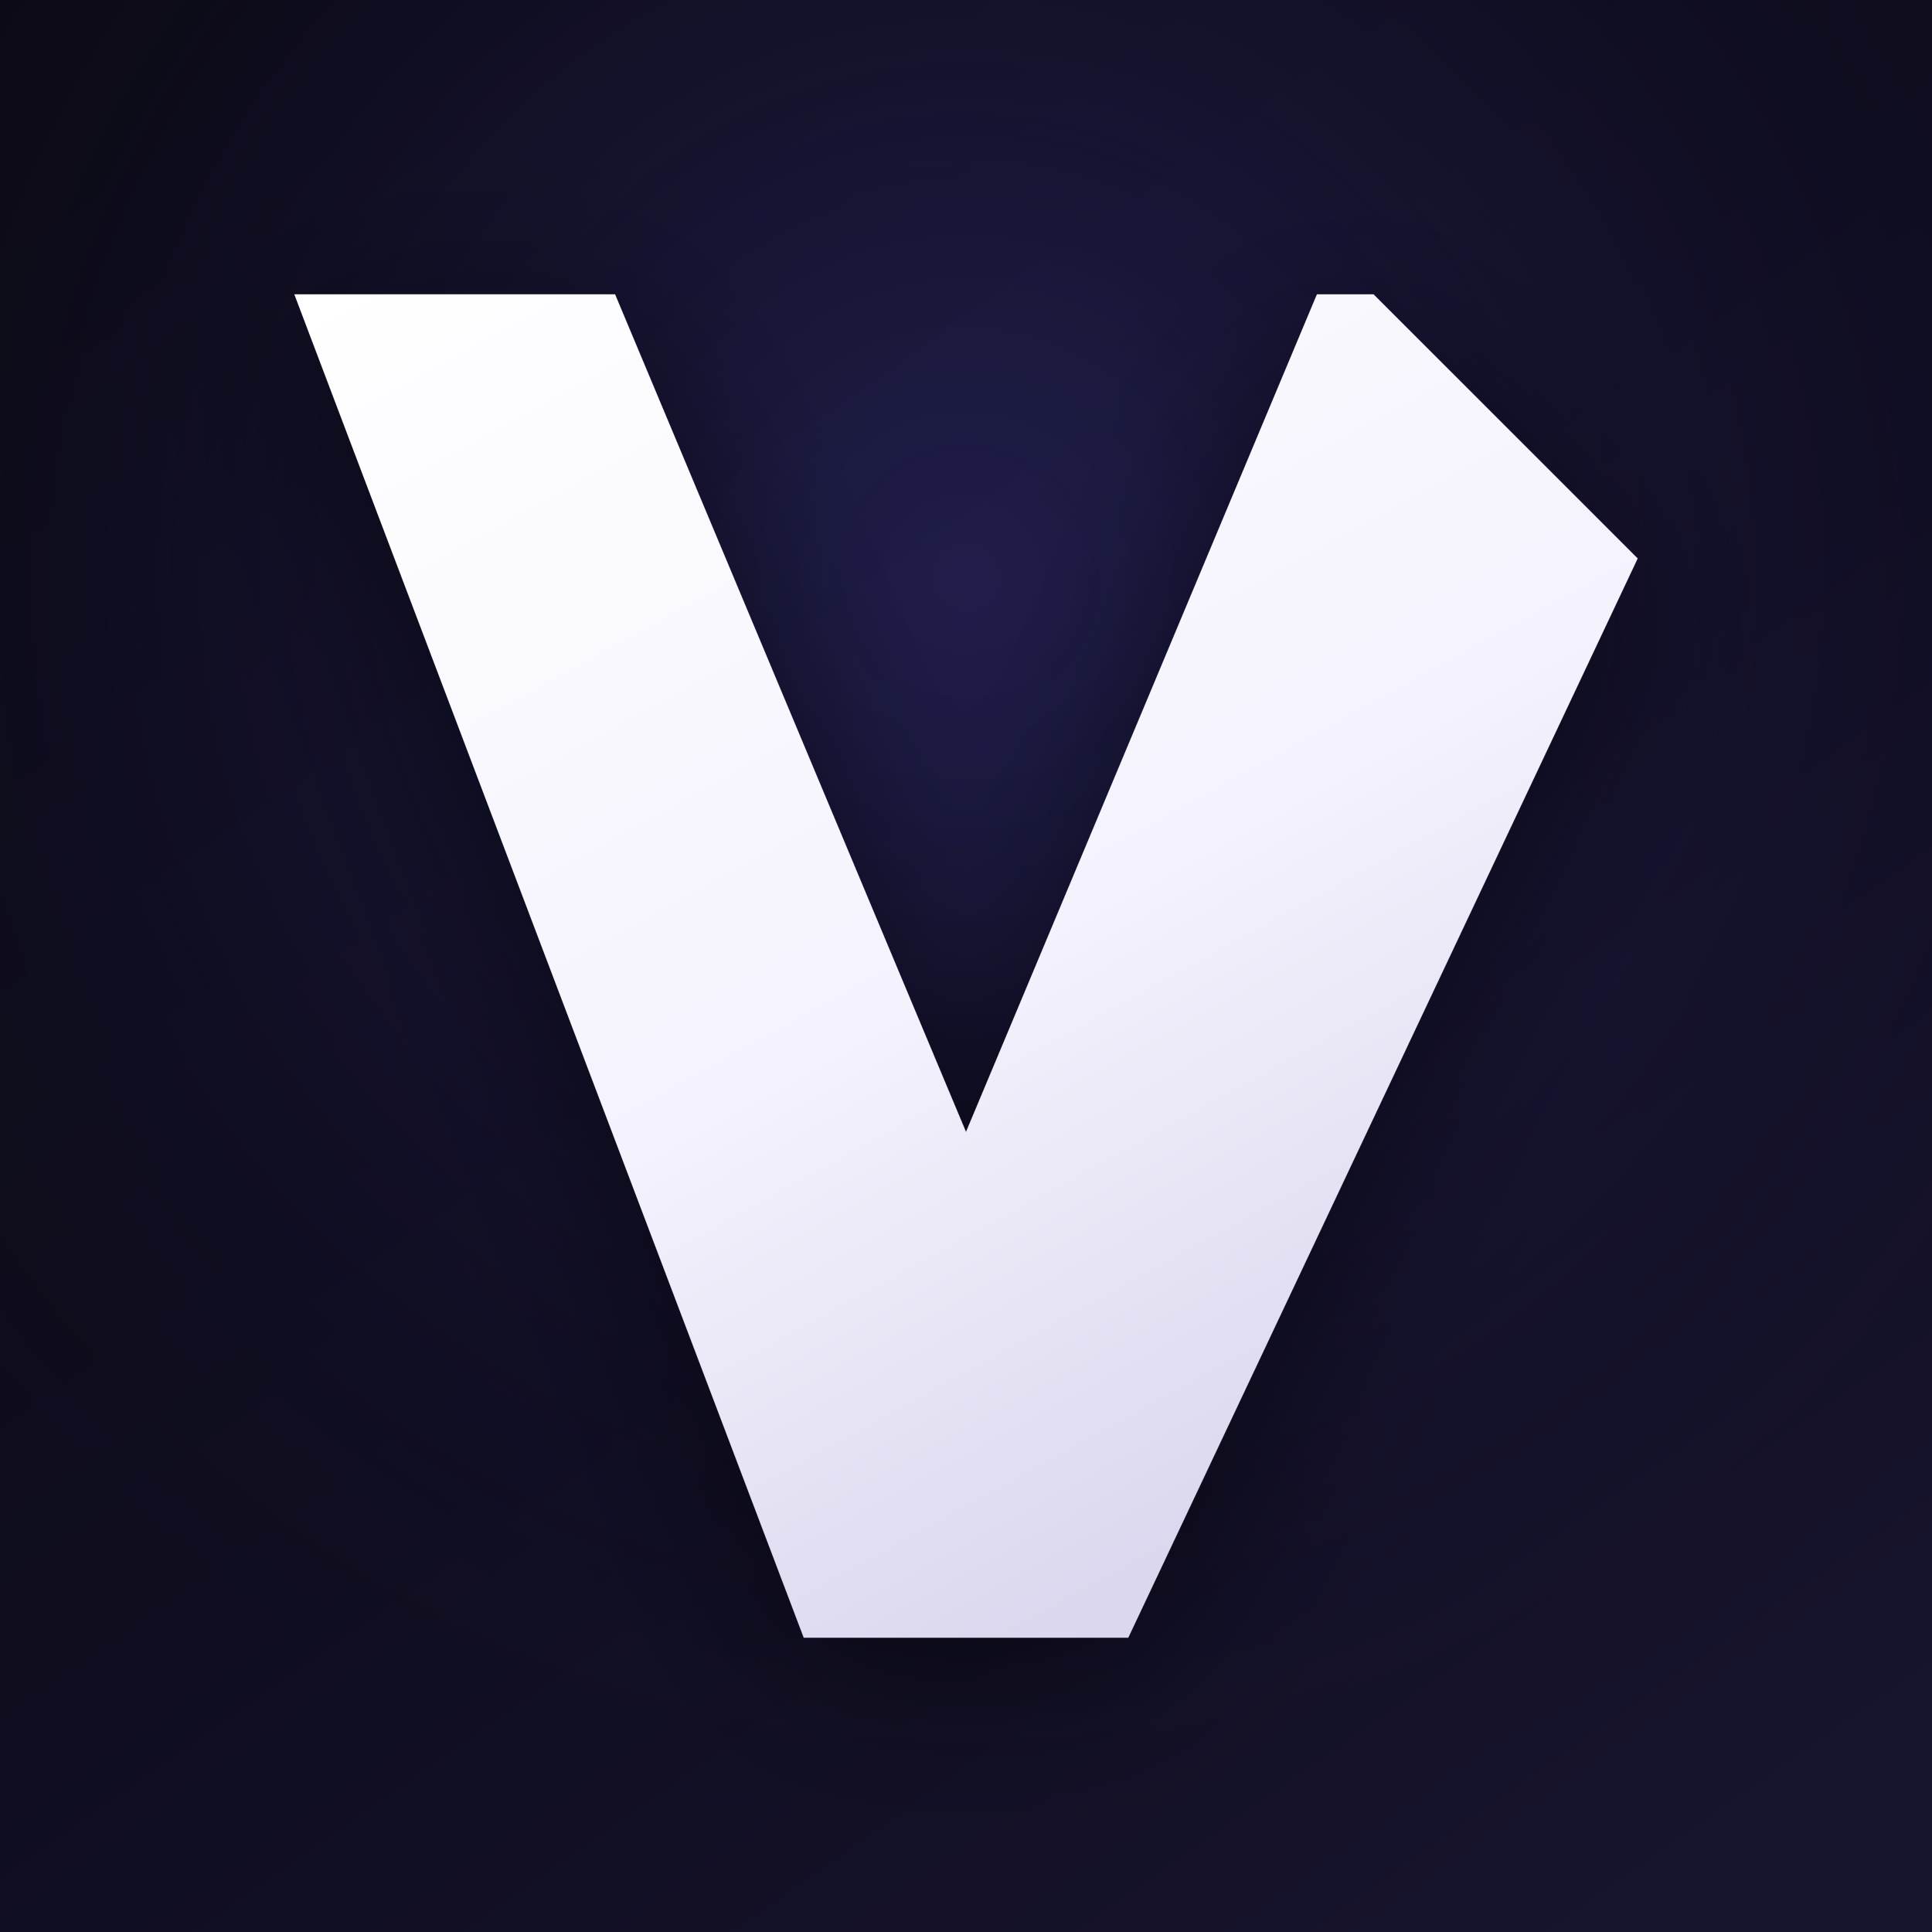
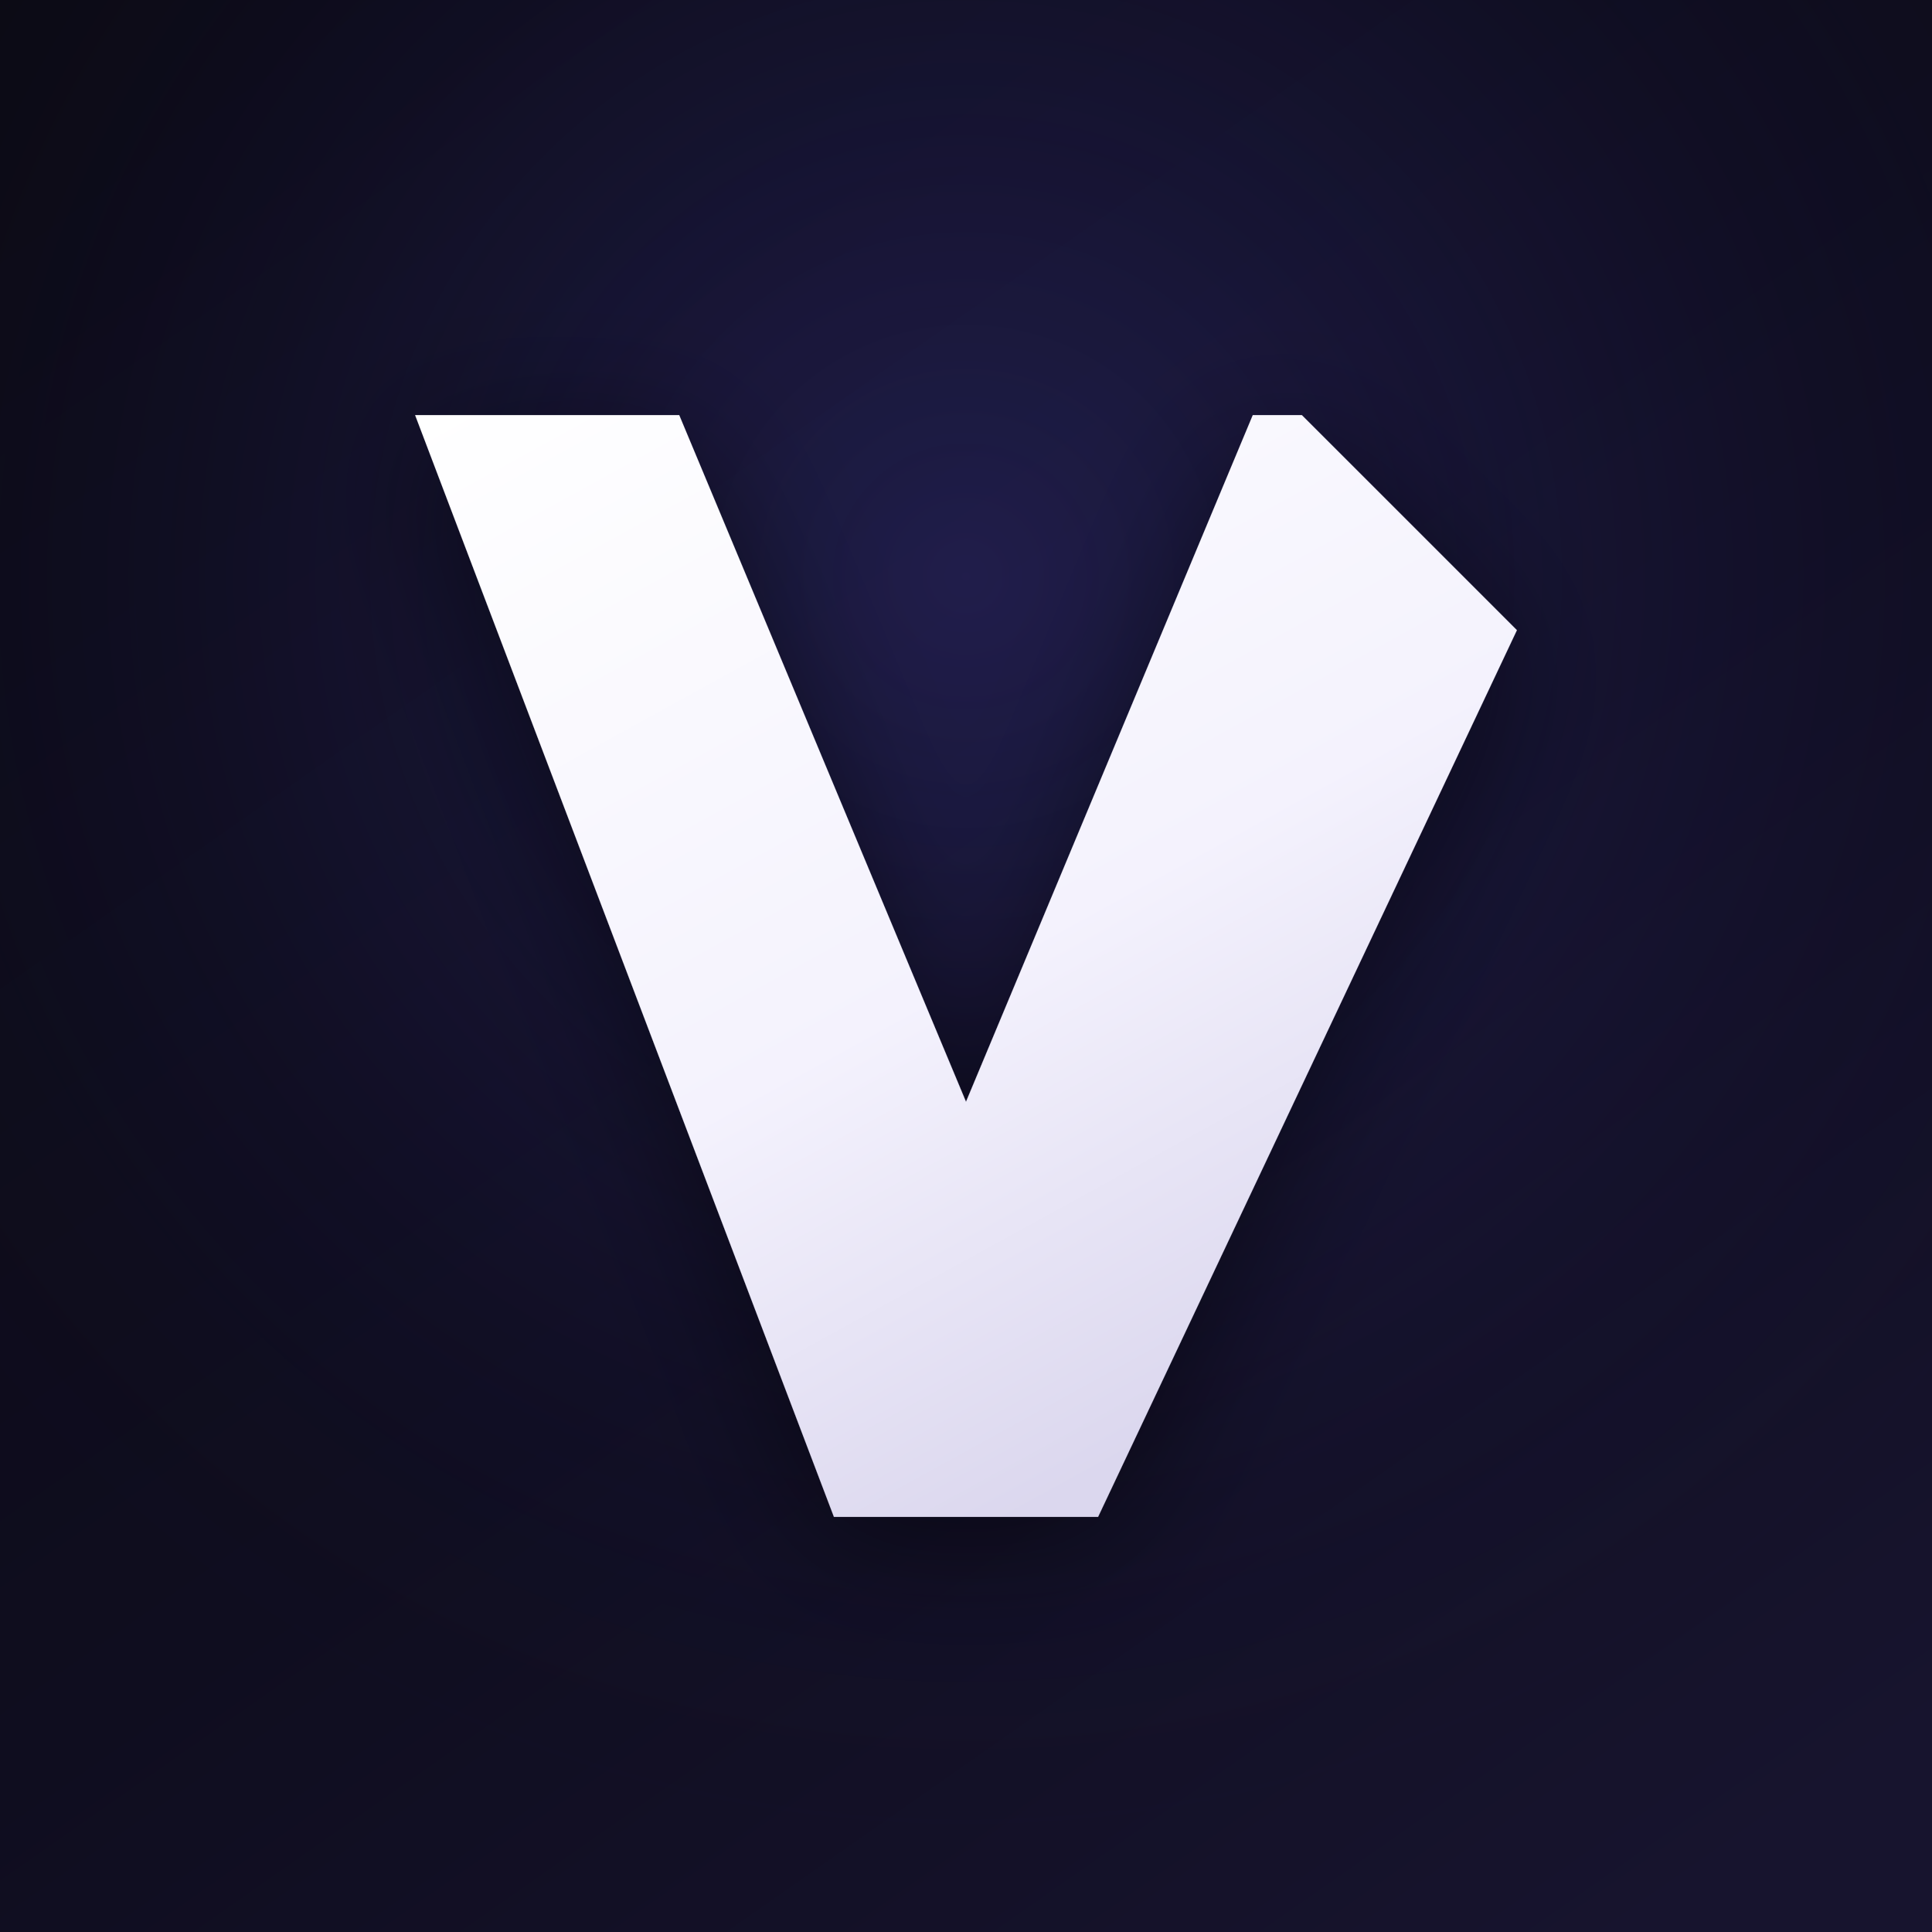
<svg xmlns="http://www.w3.org/2000/svg" viewBox="0 0 512 512" width="512" height="512" role="img" aria-label="Vclip">
  <defs>
    <linearGradient id="vc-bg" x1="0.15" y1="0" x2="0.85" y2="1">
      <stop offset="0" stop-color="#0B0A14" />
      <stop offset="0.55" stop-color="#0F0D1F" />
      <stop offset="1" stop-color="#17142E" />
    </linearGradient>
    <radialGradient id="vc-glow" cx="0.5" cy="0.3" r="0.7">
      <stop offset="0" stop-color="#5A55E0" stop-opacity="0.24" />
      <stop offset="0.55" stop-color="#4A44C8" stop-opacity="0.07" />
      <stop offset="1" stop-color="#000000" stop-opacity="0" />
    </radialGradient>
    <linearGradient id="vc-face" x1="0" y1="0" x2="0.55" y2="1">
      <stop offset="0" stop-color="#FFFFFF" />
      <stop offset="0.6" stop-color="#F4F2FD" />
      <stop offset="1" stop-color="#DBD7EE" />
    </linearGradient>
    <filter id="vc-shadow" x="-30%" y="-30%" width="160%" height="160%">
-       <feDropShadow dx="0" dy="9" stdDeviation="24" flood-color="#000000" flood-opacity="0.55" />
+       <feDropShadow dx="0" dy="7" stdDeviation="18" flood-color="#000000" flood-opacity="0.5" />
    </filter>
  </defs>
  <rect width="512" height="512" fill="url(#vc-bg)" />
  <rect width="512" height="512" fill="url(#vc-glow)" />
  <g filter="url(#vc-shadow)">
-     <path d="M78 78 L163 78 L256 300 L349 78 L364 78 L434 148 L299 434 L213 434 Z" fill="url(#vc-face)" />
+     <path d="M110 110 L180 110 L256 292 L332 110 L345 110 L402 167 L291 402 L221 402 Z" fill="url(#vc-face)" />
  </g>
</svg>
